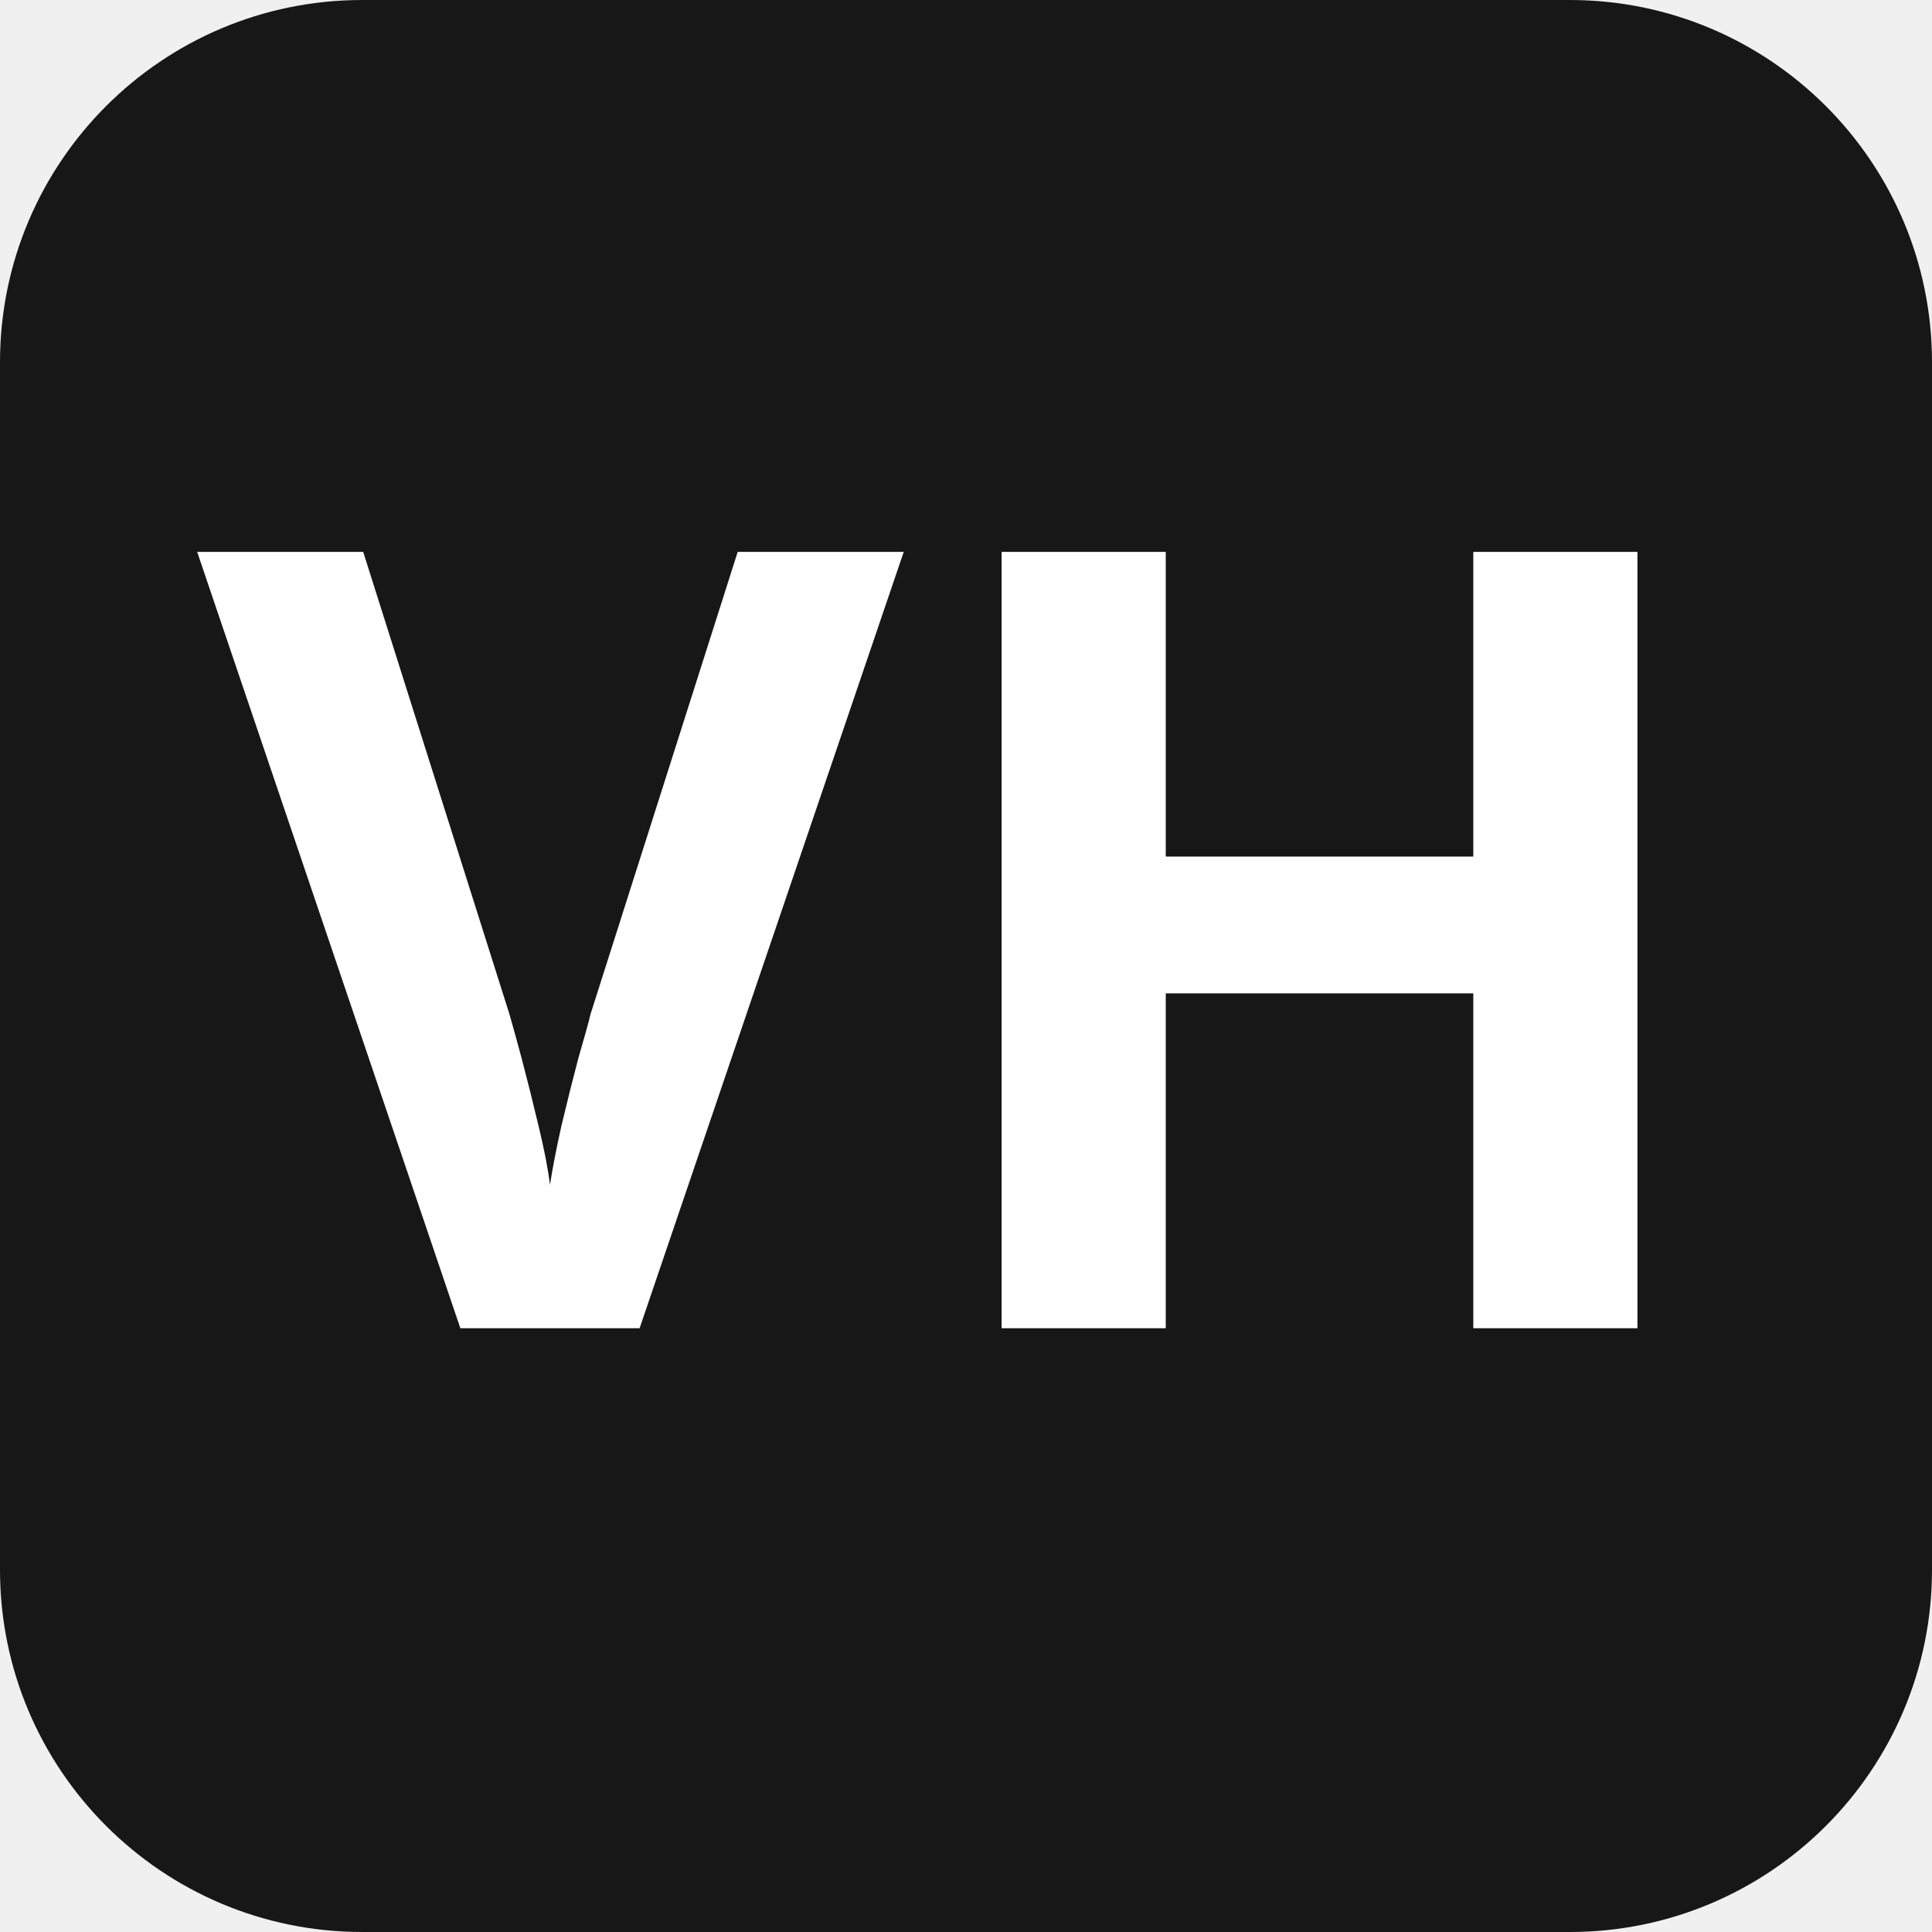
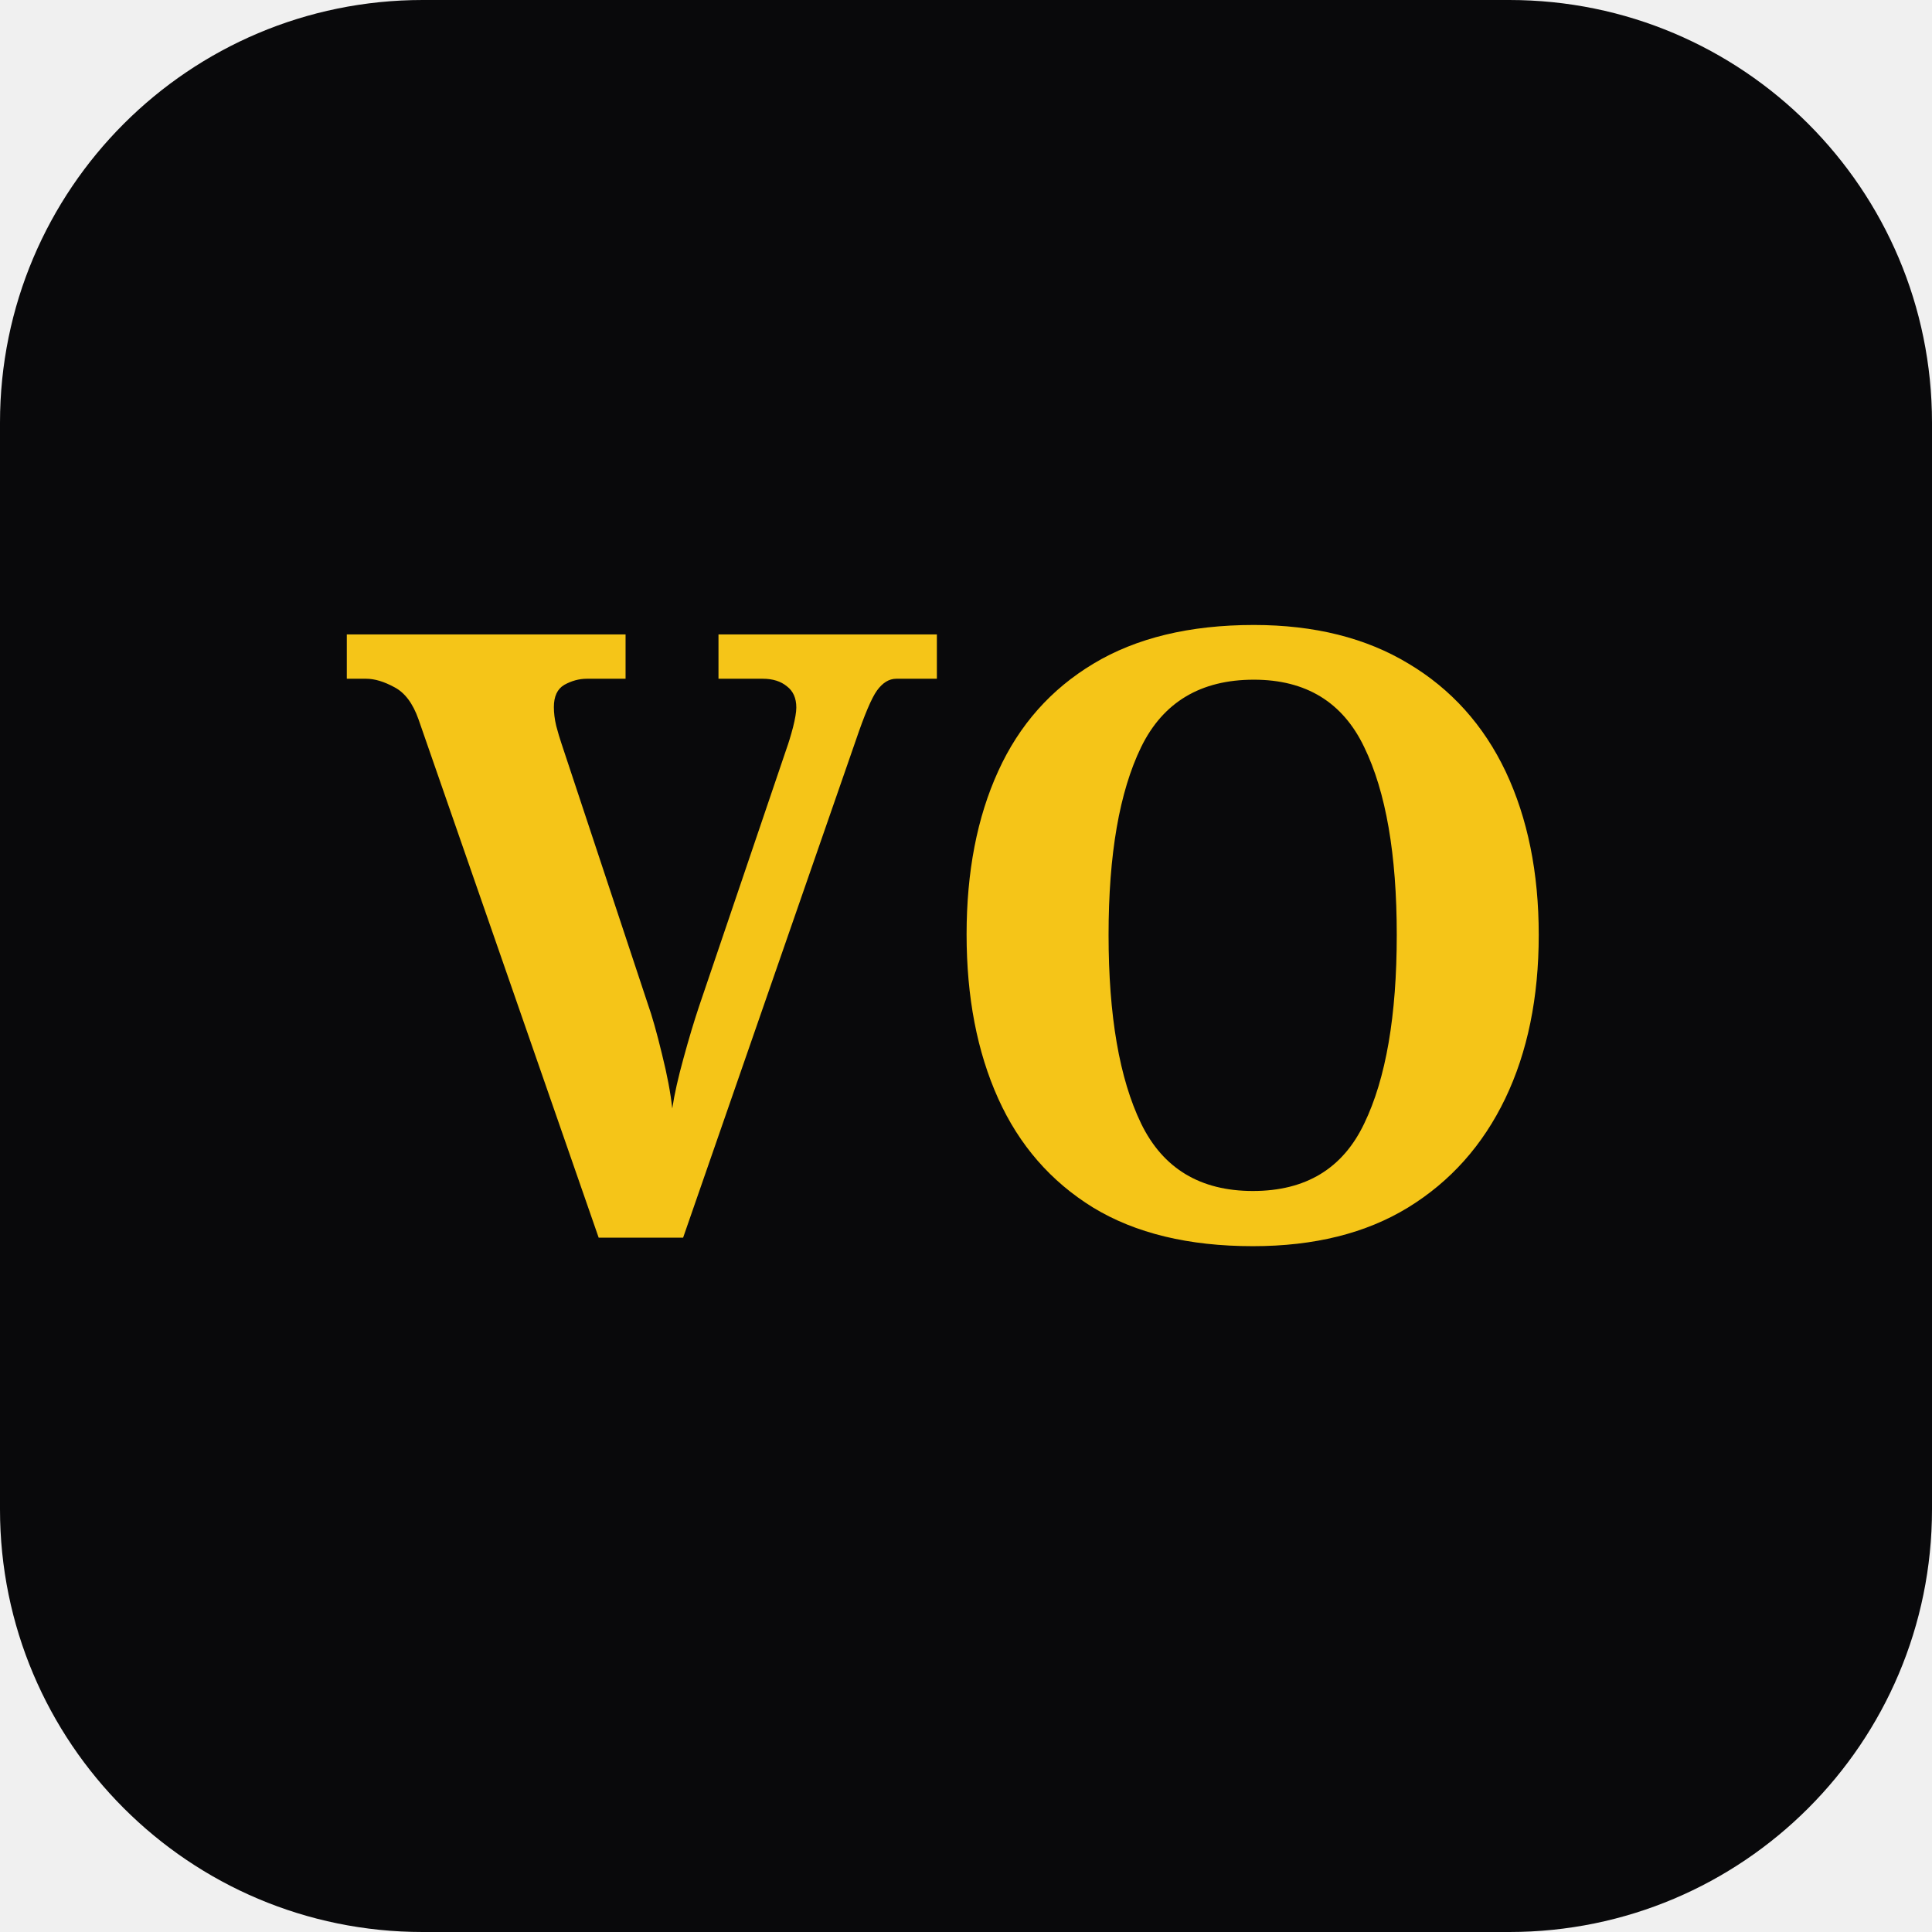
- <svg xmlns="http://www.w3.org/2000/svg" viewBox="0 0 32 32">
-   <rect width="32" height="32" rx="6" fill="#171717" />
-   <text x="16" y="22" text-anchor="middle" fill="white" font-family="Geist, system-ui, sans-serif" font-size="18" font-weight="600">VH</text>
+ <svg xmlns="http://www.w3.org/2000/svg" viewBox="0 0 64 64" fill="none">
+   <rect width="64" height="64" rx="14" fill="#09090b" />
+   <text x="32" y="41" text-anchor="middle" font-family="Georgia, serif" font-weight="900" font-size="28" fill="#F5C518">VO</text>
</svg>
